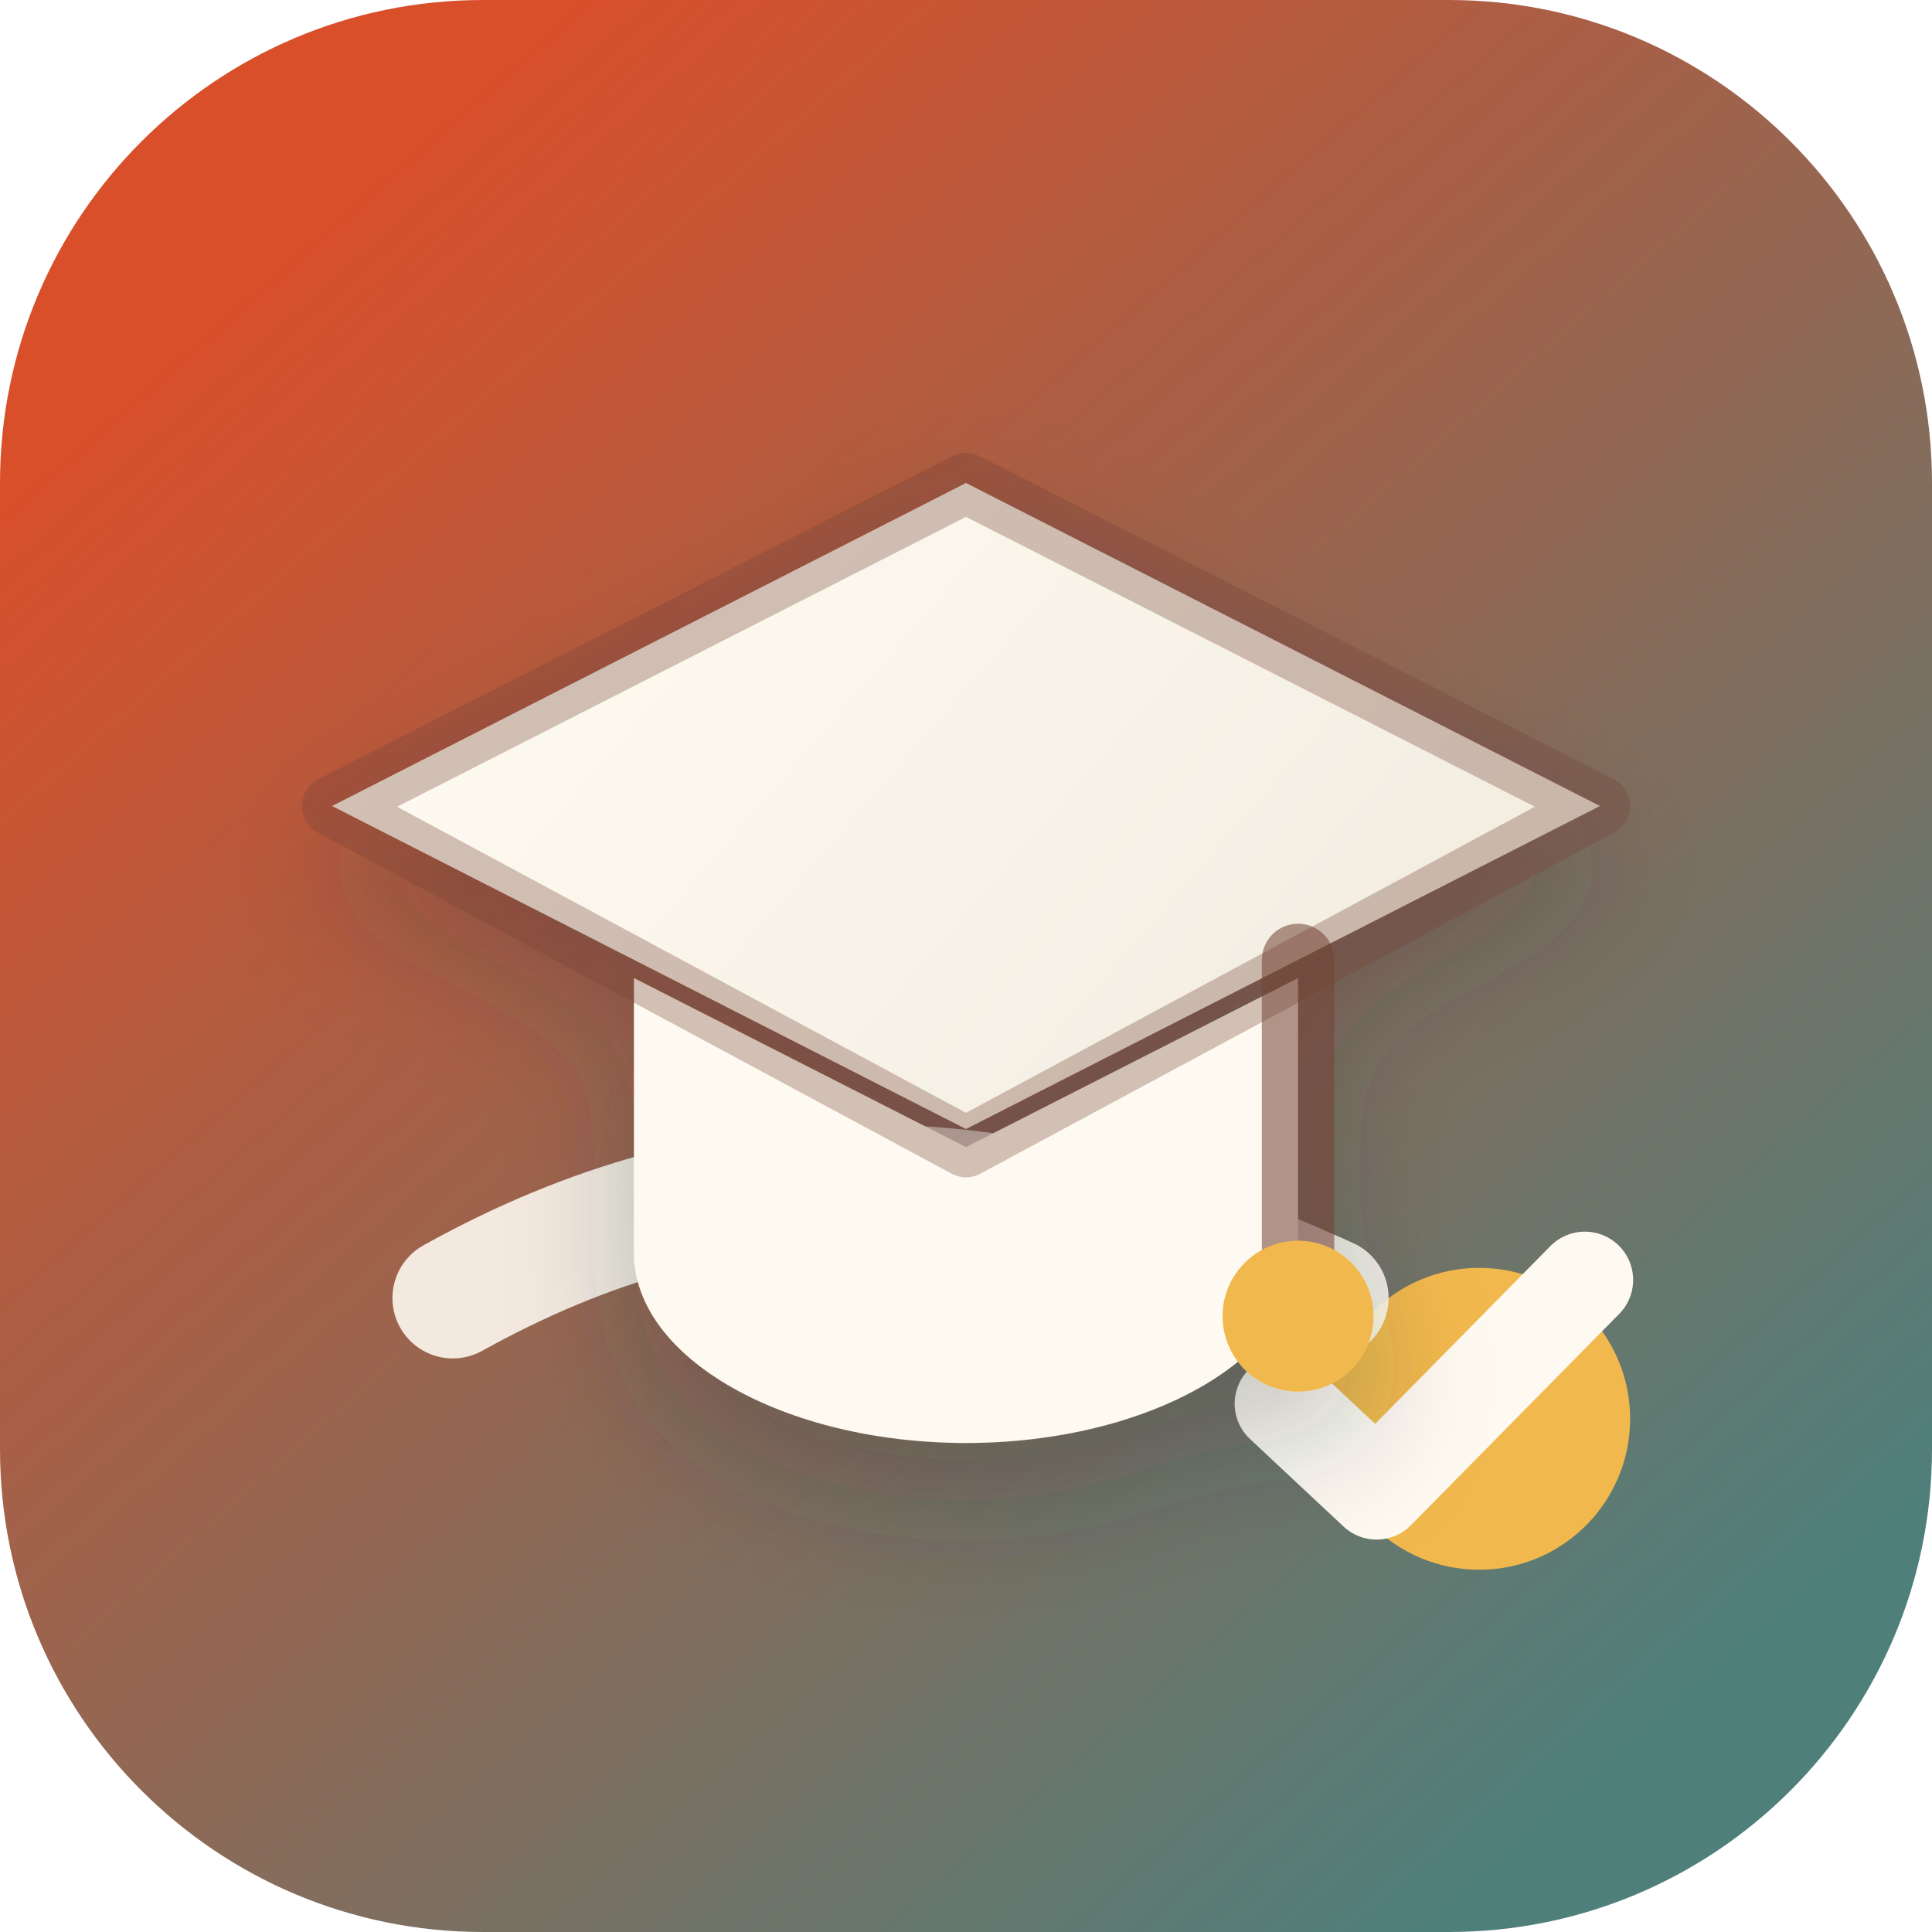
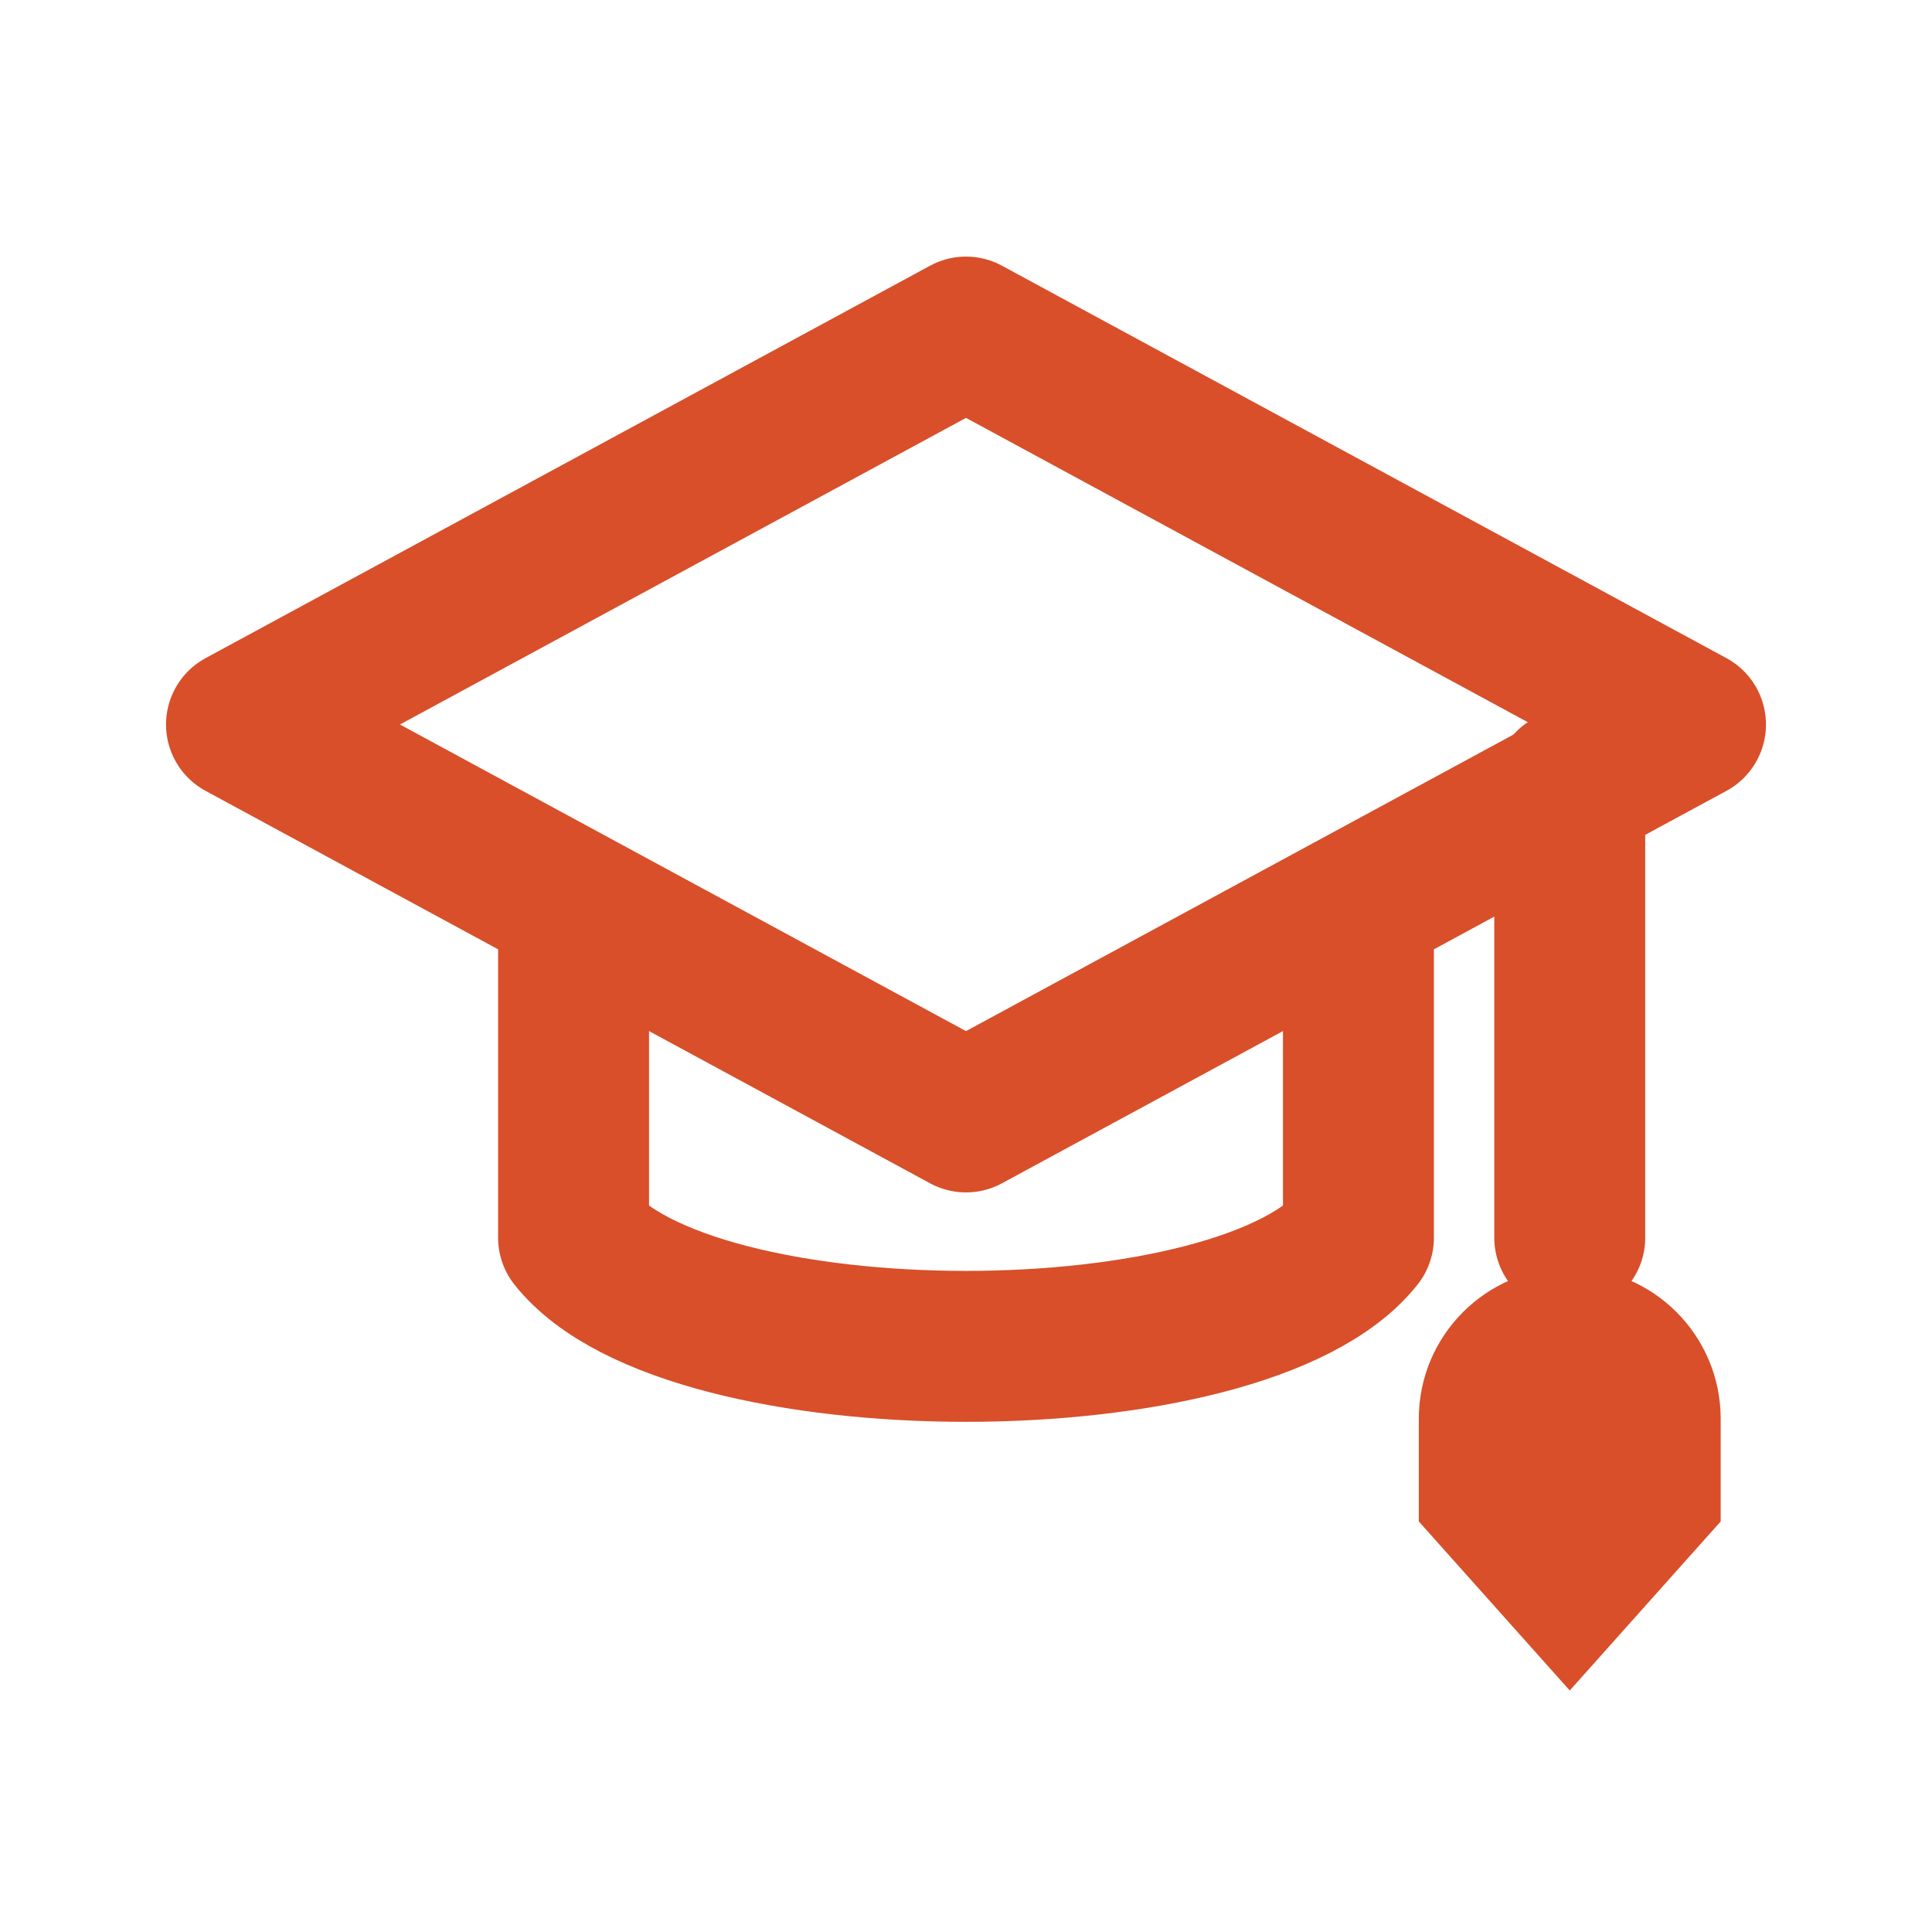
<svg xmlns="http://www.w3.org/2000/svg" viewBox="0 0 64 64">
-   <defs>
-     <linearGradient id="bg" x1="10" y1="8" x2="54" y2="58" gradientUnits="userSpaceOnUse">
-       <stop offset="0" stop-color="#d84f2a" />
-       <stop offset="1" stop-color="#4f7f7b" />
-     </linearGradient>
-     <linearGradient id="cap" x1="18" y1="18" x2="48" y2="44" gradientUnits="userSpaceOnUse">
-       <stop offset="0" stop-color="#fffaf1" />
-       <stop offset="1" stop-color="#efe9dd" />
-     </linearGradient>
-     <filter id="shadow" x="-20%" y="-20%" width="140%" height="150%">
-       <feDropShadow dx="0" dy="2" stdDeviation="2" flood-color="#26313b" flood-opacity=".25" />
-     </filter>
-   </defs>
-   <rect width="64" height="64" rx="16" fill="url(#bg)" />
-   <circle cx="49" cy="47" r="5" fill="#f1b84d" />
-   <path d="M15 43c9-5 18-5 29 0" fill="none" stroke="#fffaf1" stroke-width="4" stroke-linecap="round" opacity=".88" />
-   <path d="M42.5 46.5 45.6 49.4 52.5 42.4" fill="none" stroke="#fffaf1" stroke-width="3.2" stroke-linecap="round" stroke-linejoin="round" />
-   <g filter="url(#shadow)">
-     <path d="M11 26.7 32 16l21 10.7L32 37.4 11 26.7Z" fill="url(#cap)" />
-     <path d="M21 32.4v9.1c0 3.5 5 6.3 11 6.3s11-2.8 11-6.3v-9.1L32 38l-11-5.6Z" fill="#fffaf1" />
-     <path d="M32 38 11 26.7 32 16l21 10.7L32 38Z" fill="none" stroke="#724434" stroke-opacity=".32" stroke-width="2" stroke-linejoin="round" />
-     <path d="M43 31.8v9.5" fill="none" stroke="#724434" stroke-opacity=".56" stroke-width="2.4" stroke-linecap="round" />
-     <circle cx="43" cy="43.6" r="2.5" fill="#f1b84d" />
+   <g fill="none" stroke="#d84f2a" stroke-width="5" stroke-linecap="round" stroke-linejoin="round">
+     <path d="M8 24 32 11l24 13-24 13L8 24Z" />
+     <path d="M19 31v10c3.8 4.8 22.2 4.8 26 0V31" />
+     <path d="M52 26v15" />
  </g>
+   <path fill="#d84f2a" d="M47 47a5 5 0 0 1 10 0v3.4L52 56l-5-5.6V47Z" />
</svg>
